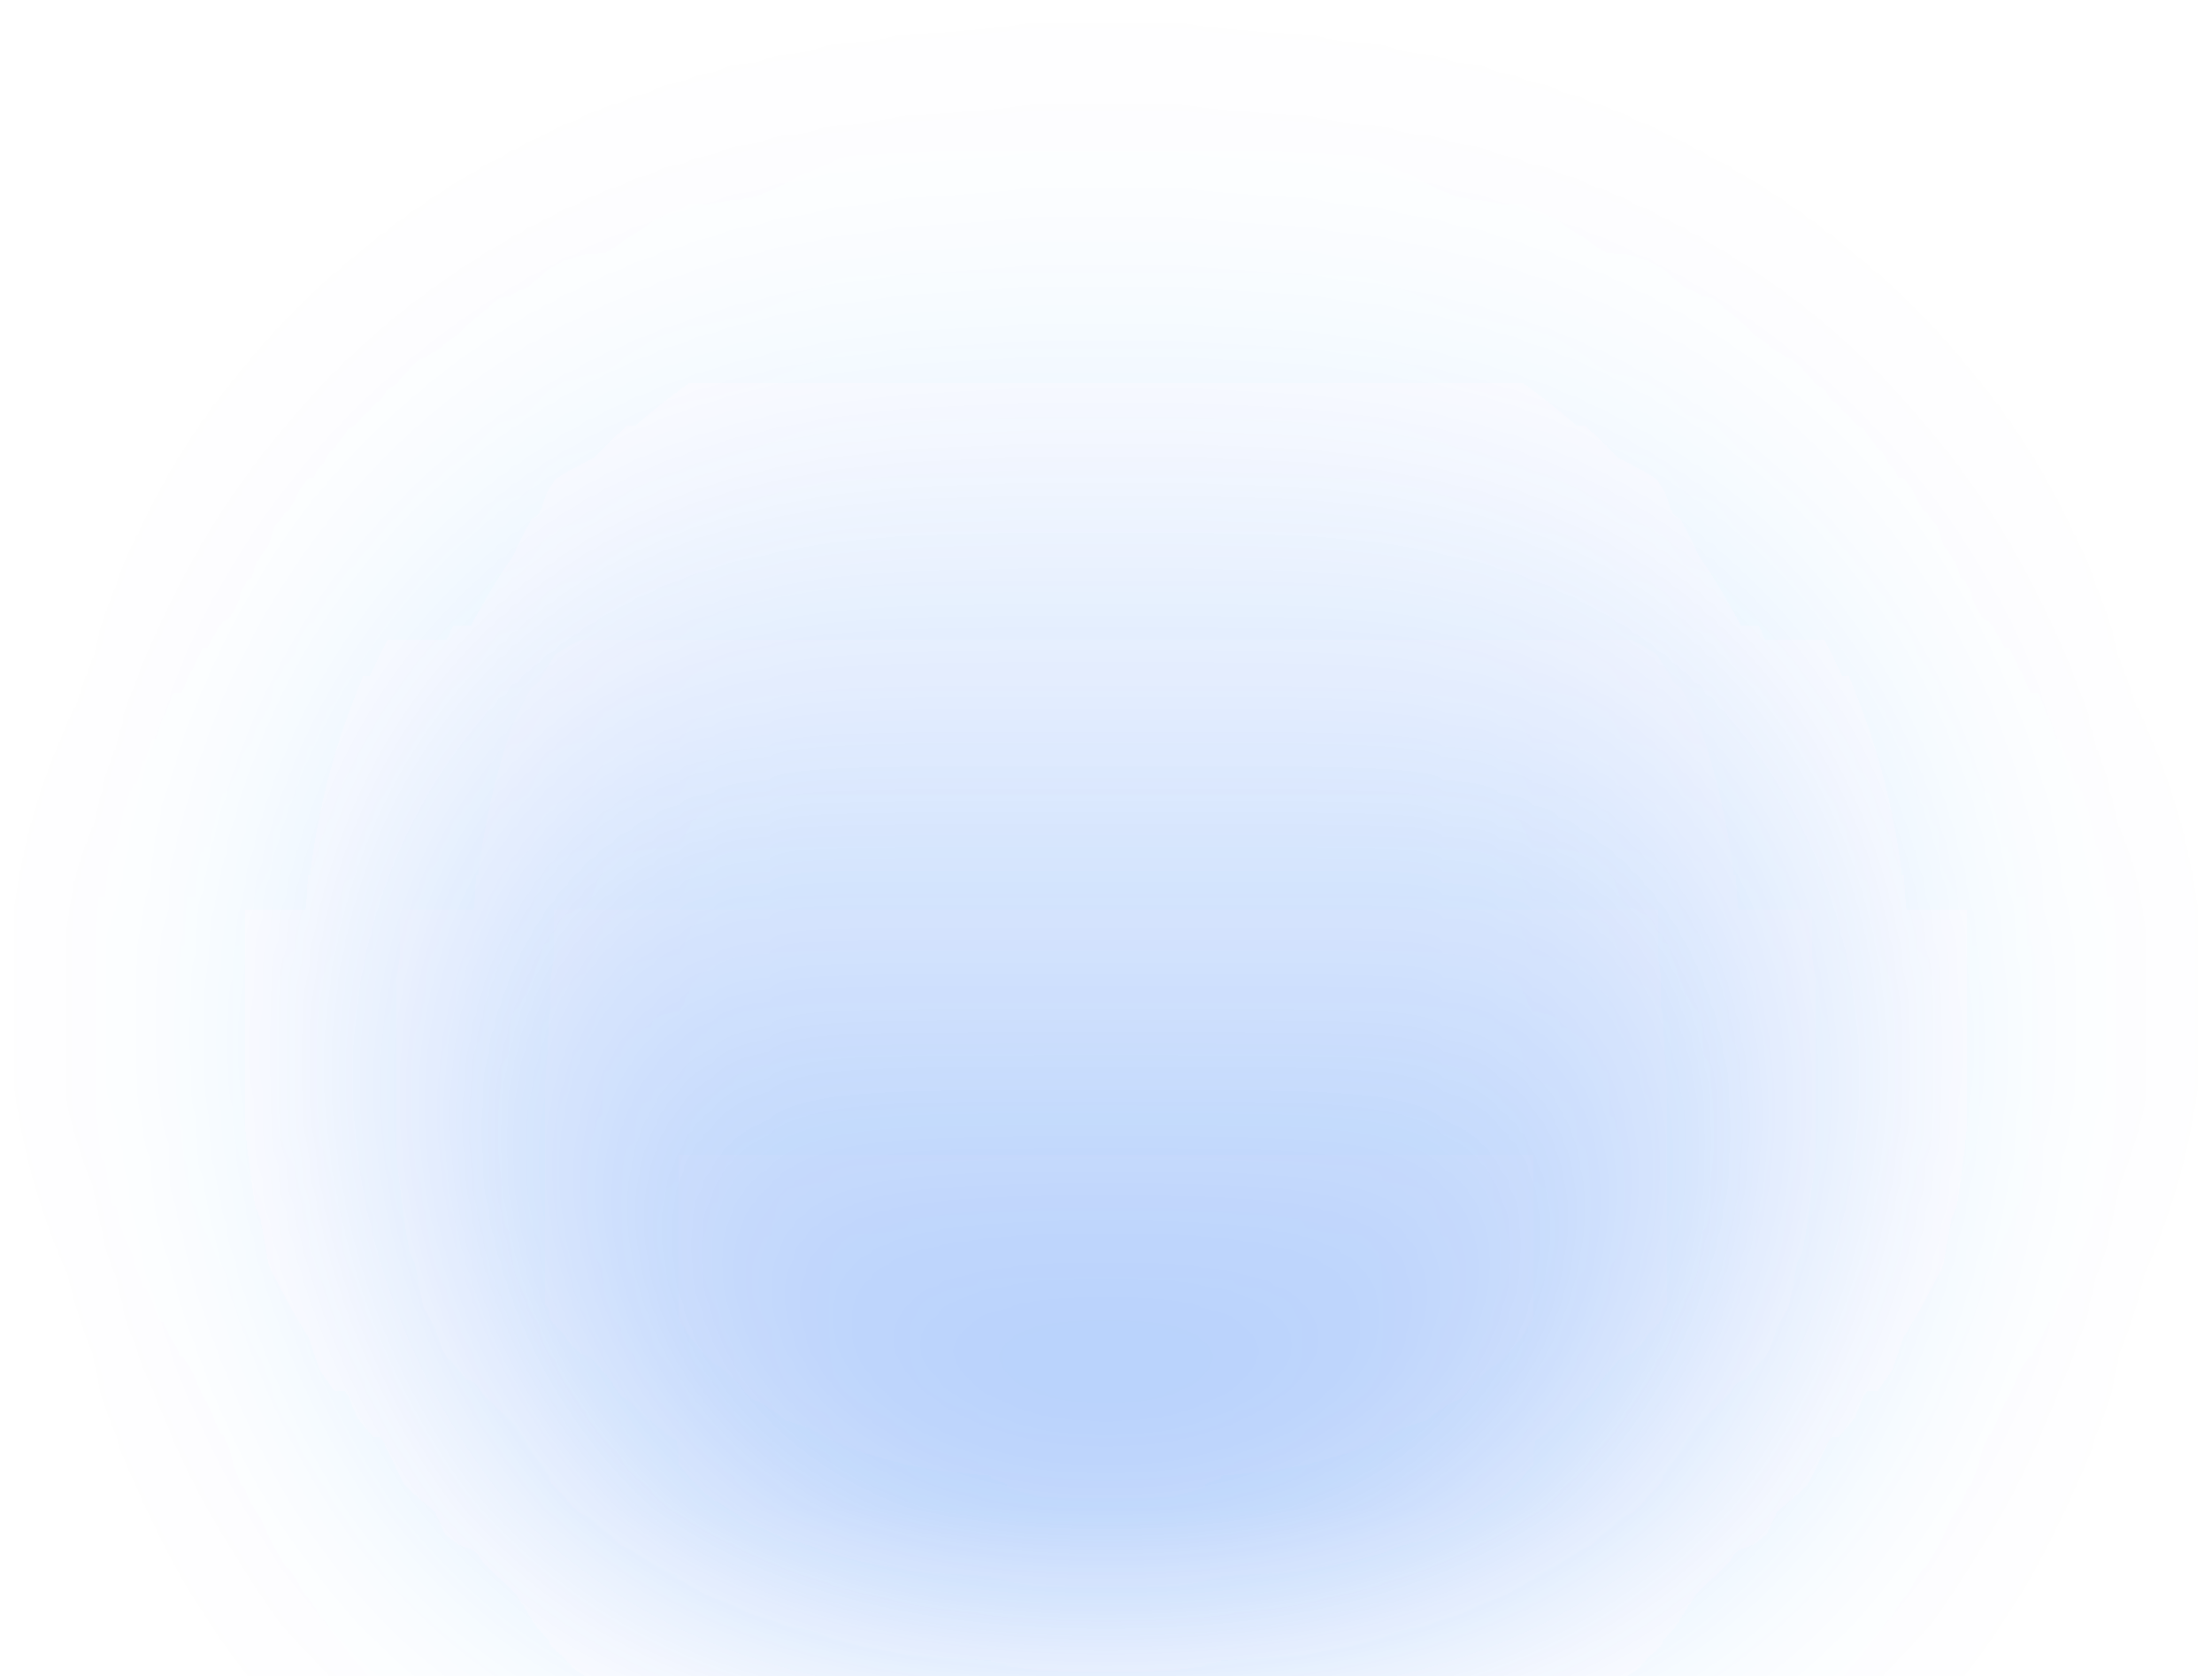
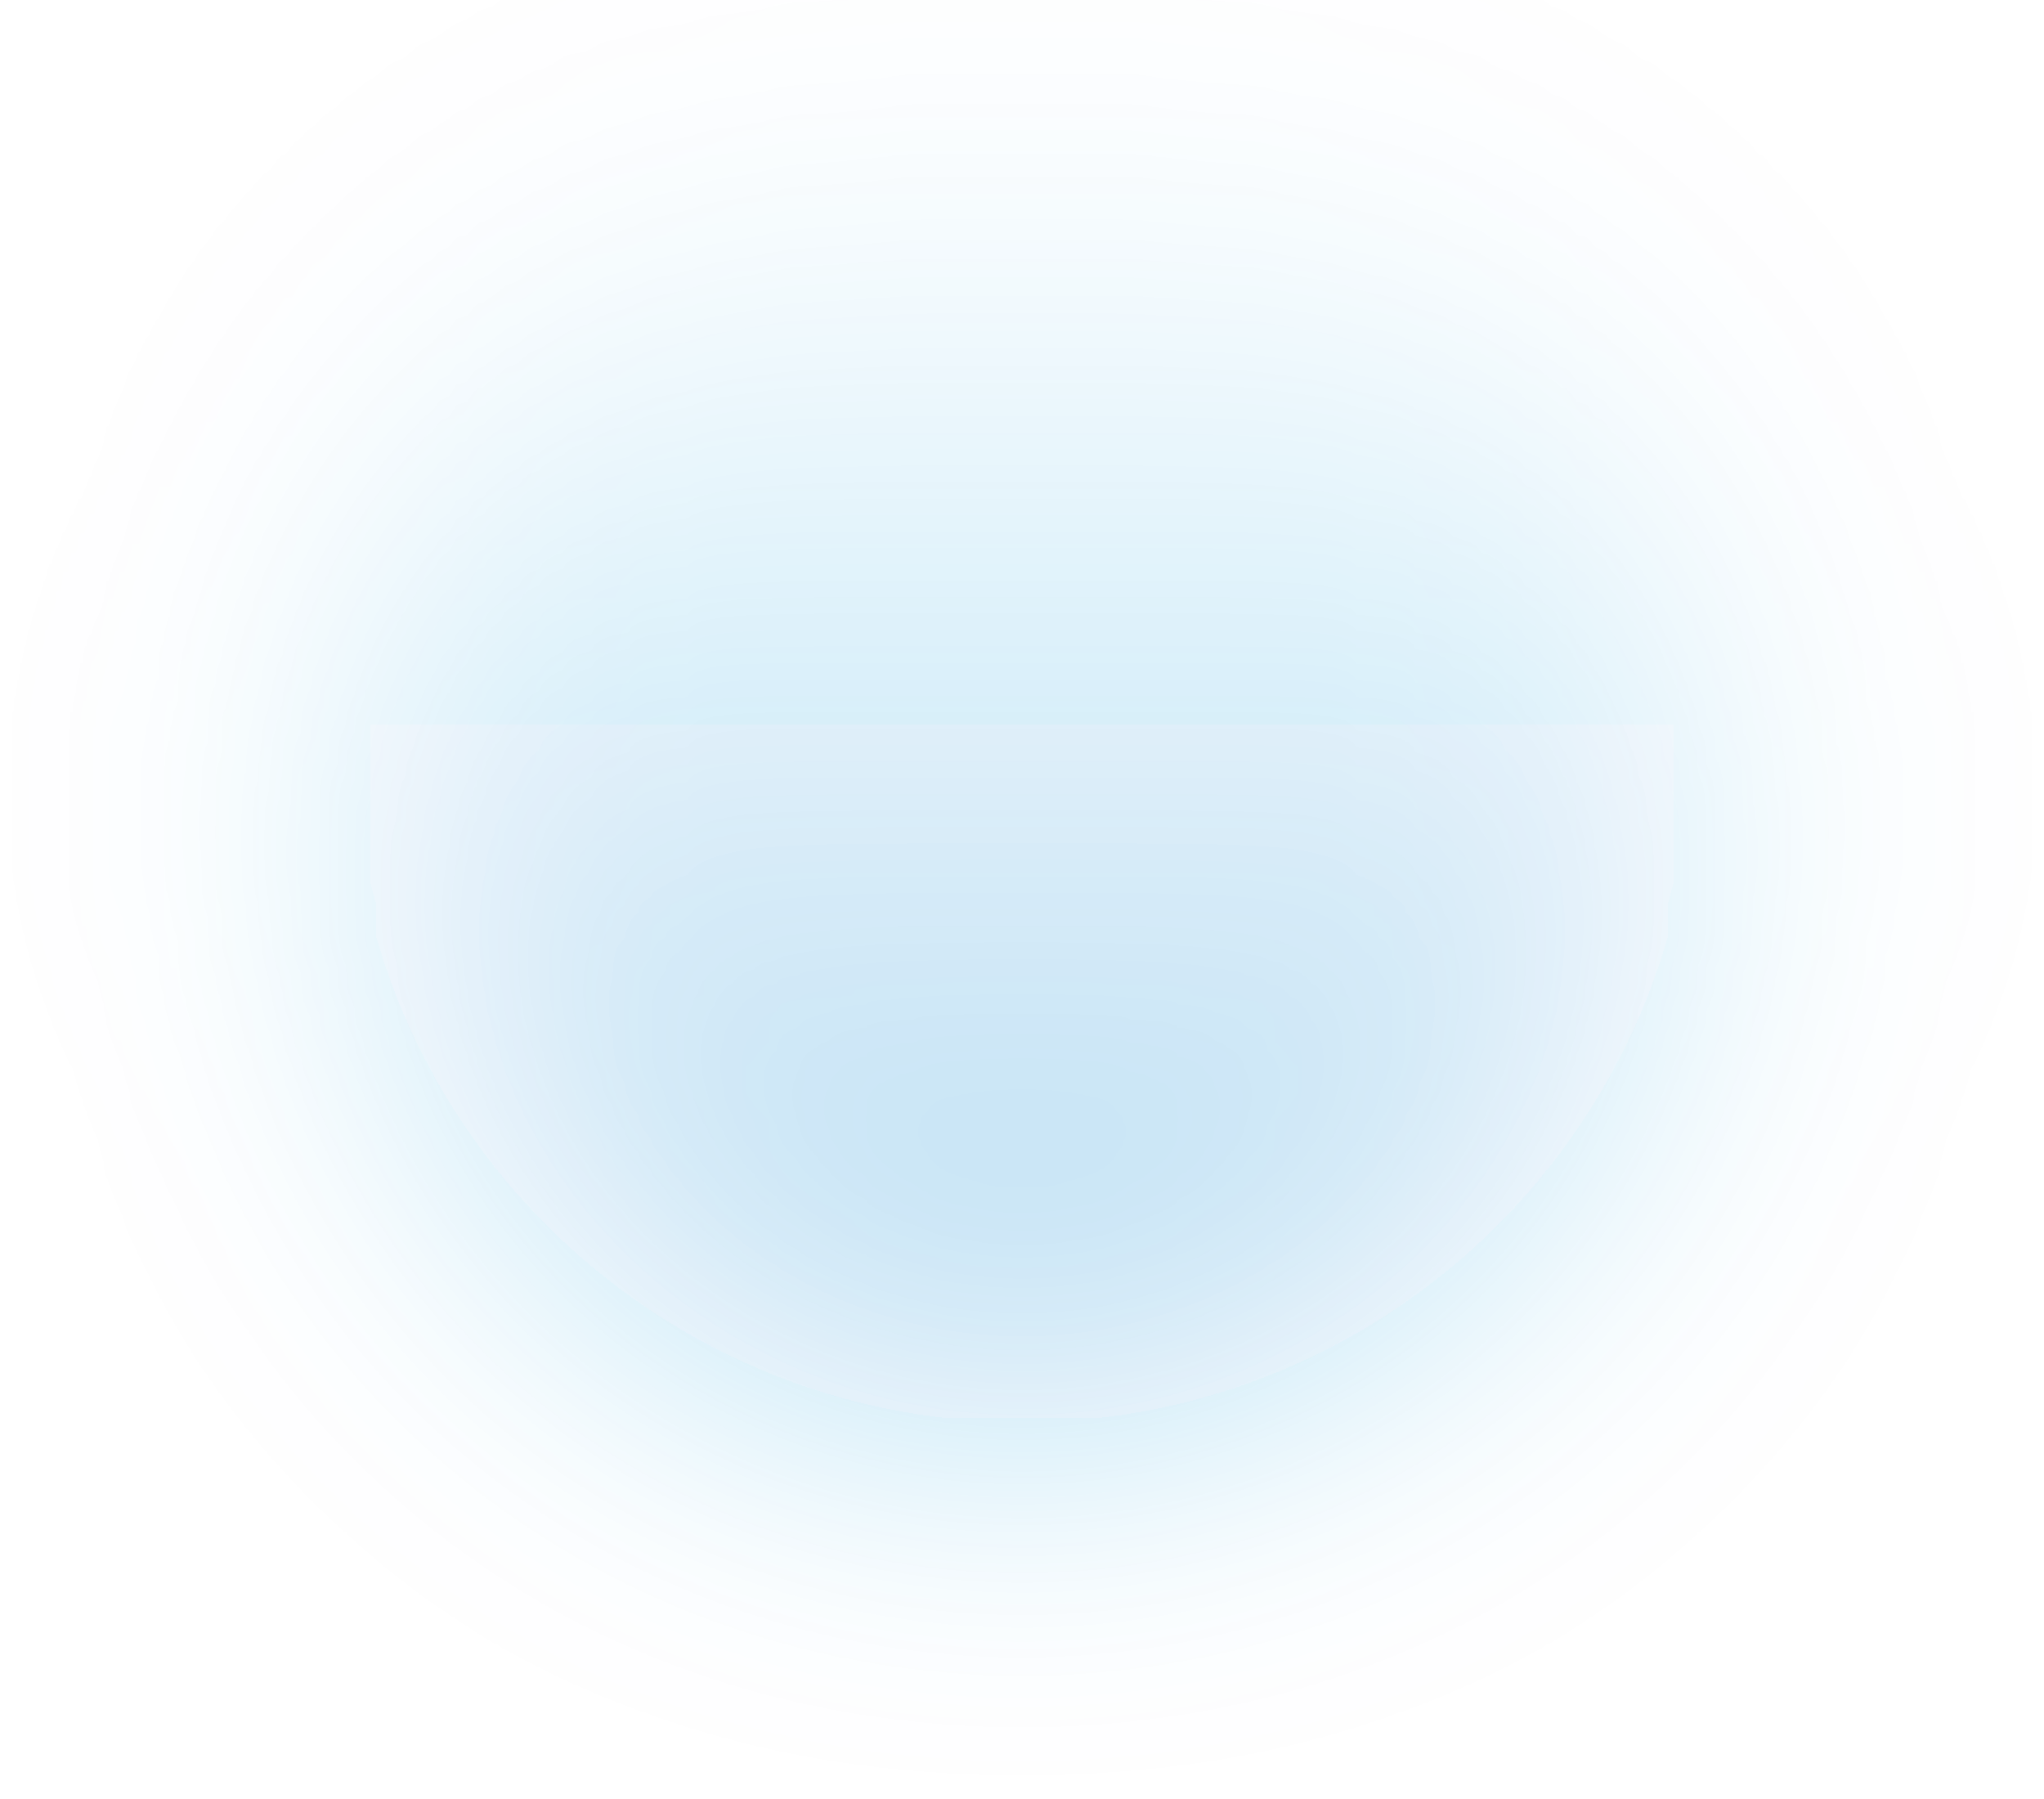
- <svg xmlns="http://www.w3.org/2000/svg" width="618" height="468">
+ <svg xmlns="http://www.w3.org/2000/svg" width="608" height="535">
  <defs>
    <linearGradient x1="50%" y1="0%" x2="50%" y2="100%" id="a">
-       <stop stop-color="#3B82F6" stop-opacity="0" offset="0%" />
-       <stop stop-color="#3B82F6" offset="100%" />
+       <stop stop-color="#1E95D9" stop-opacity="0" offset="0%" />
+       <stop stop-color="#1E95D9" offset="100%" />
    </linearGradient>
    <filter x="-37.5%" y="-37.5%" width="175%" height="175%" filterUnits="objectBoundingBox" id="b">
      <feGaussianBlur stdDeviation="50" in="SourceGraphic" />
    </filter>
  </defs>
-   <circle filter="url(#b)" cx="309" cy="268" r="200" fill="url(#a)" fill-rule="evenodd" fill-opacity=".48" />
+   <circle filter="url(#b)" cx="304" cy="223" r="200" fill="url(#a)" fill-rule="evenodd" fill-opacity=".32" />
</svg>
